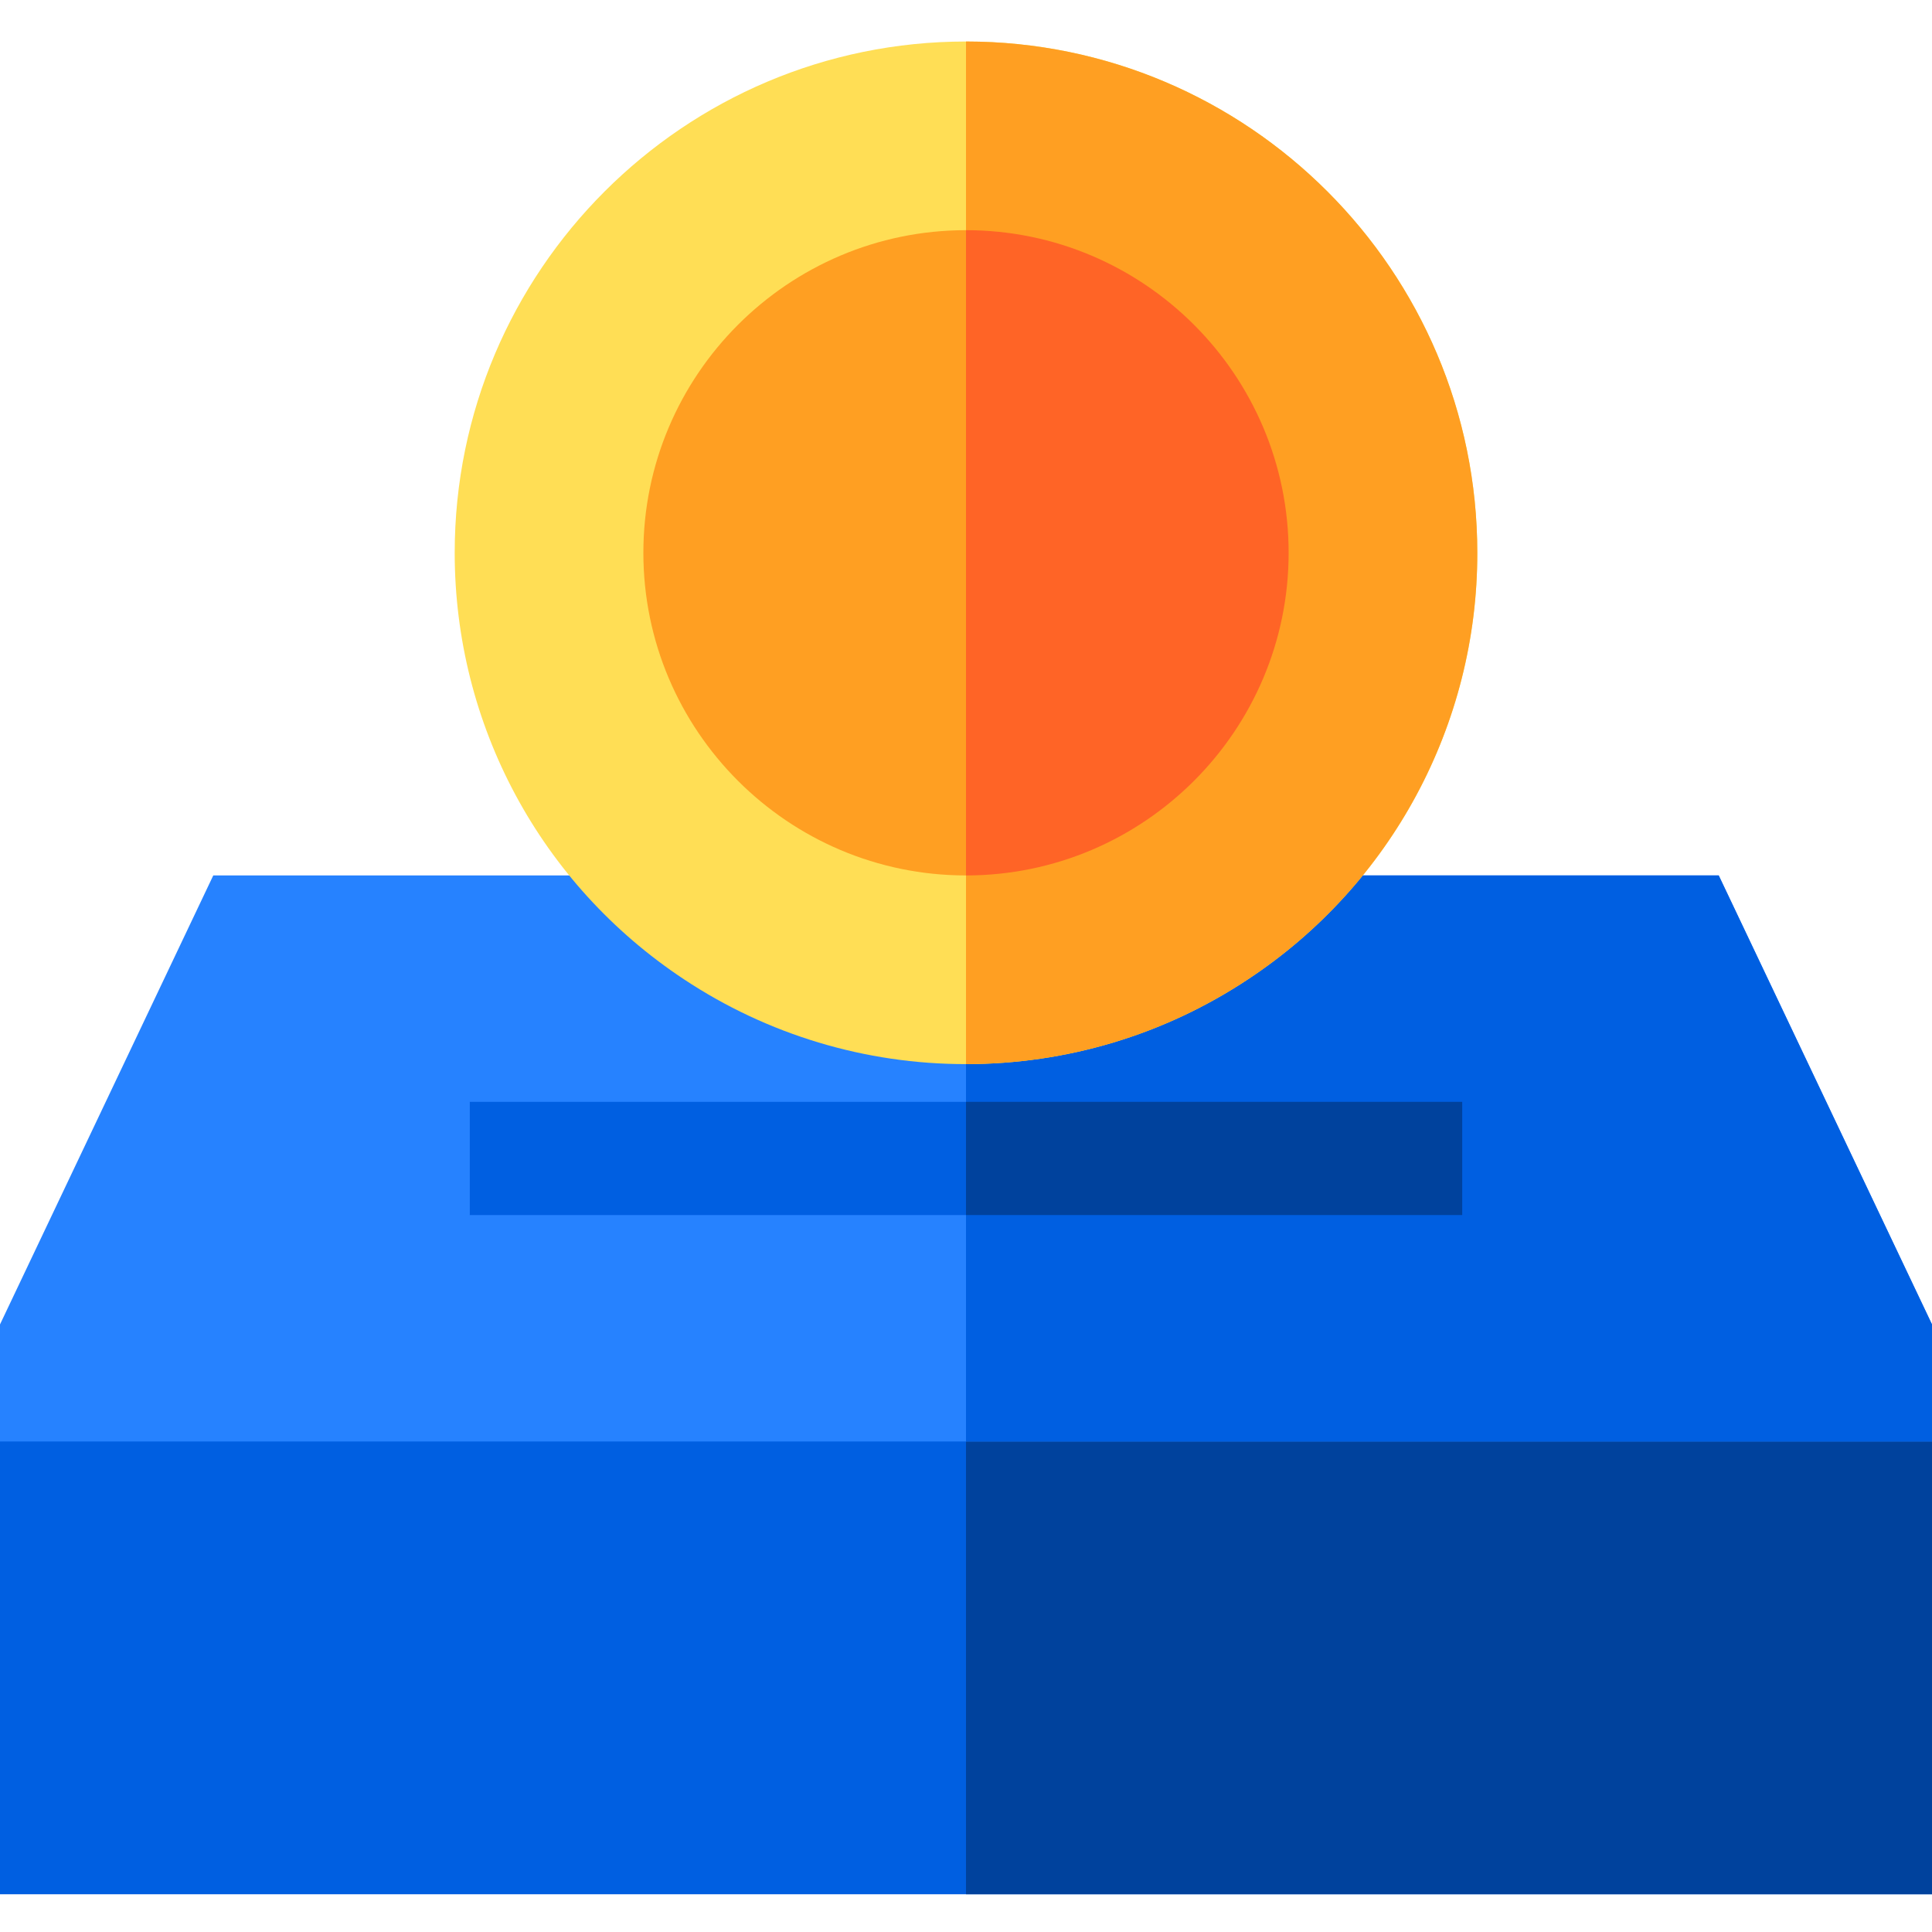
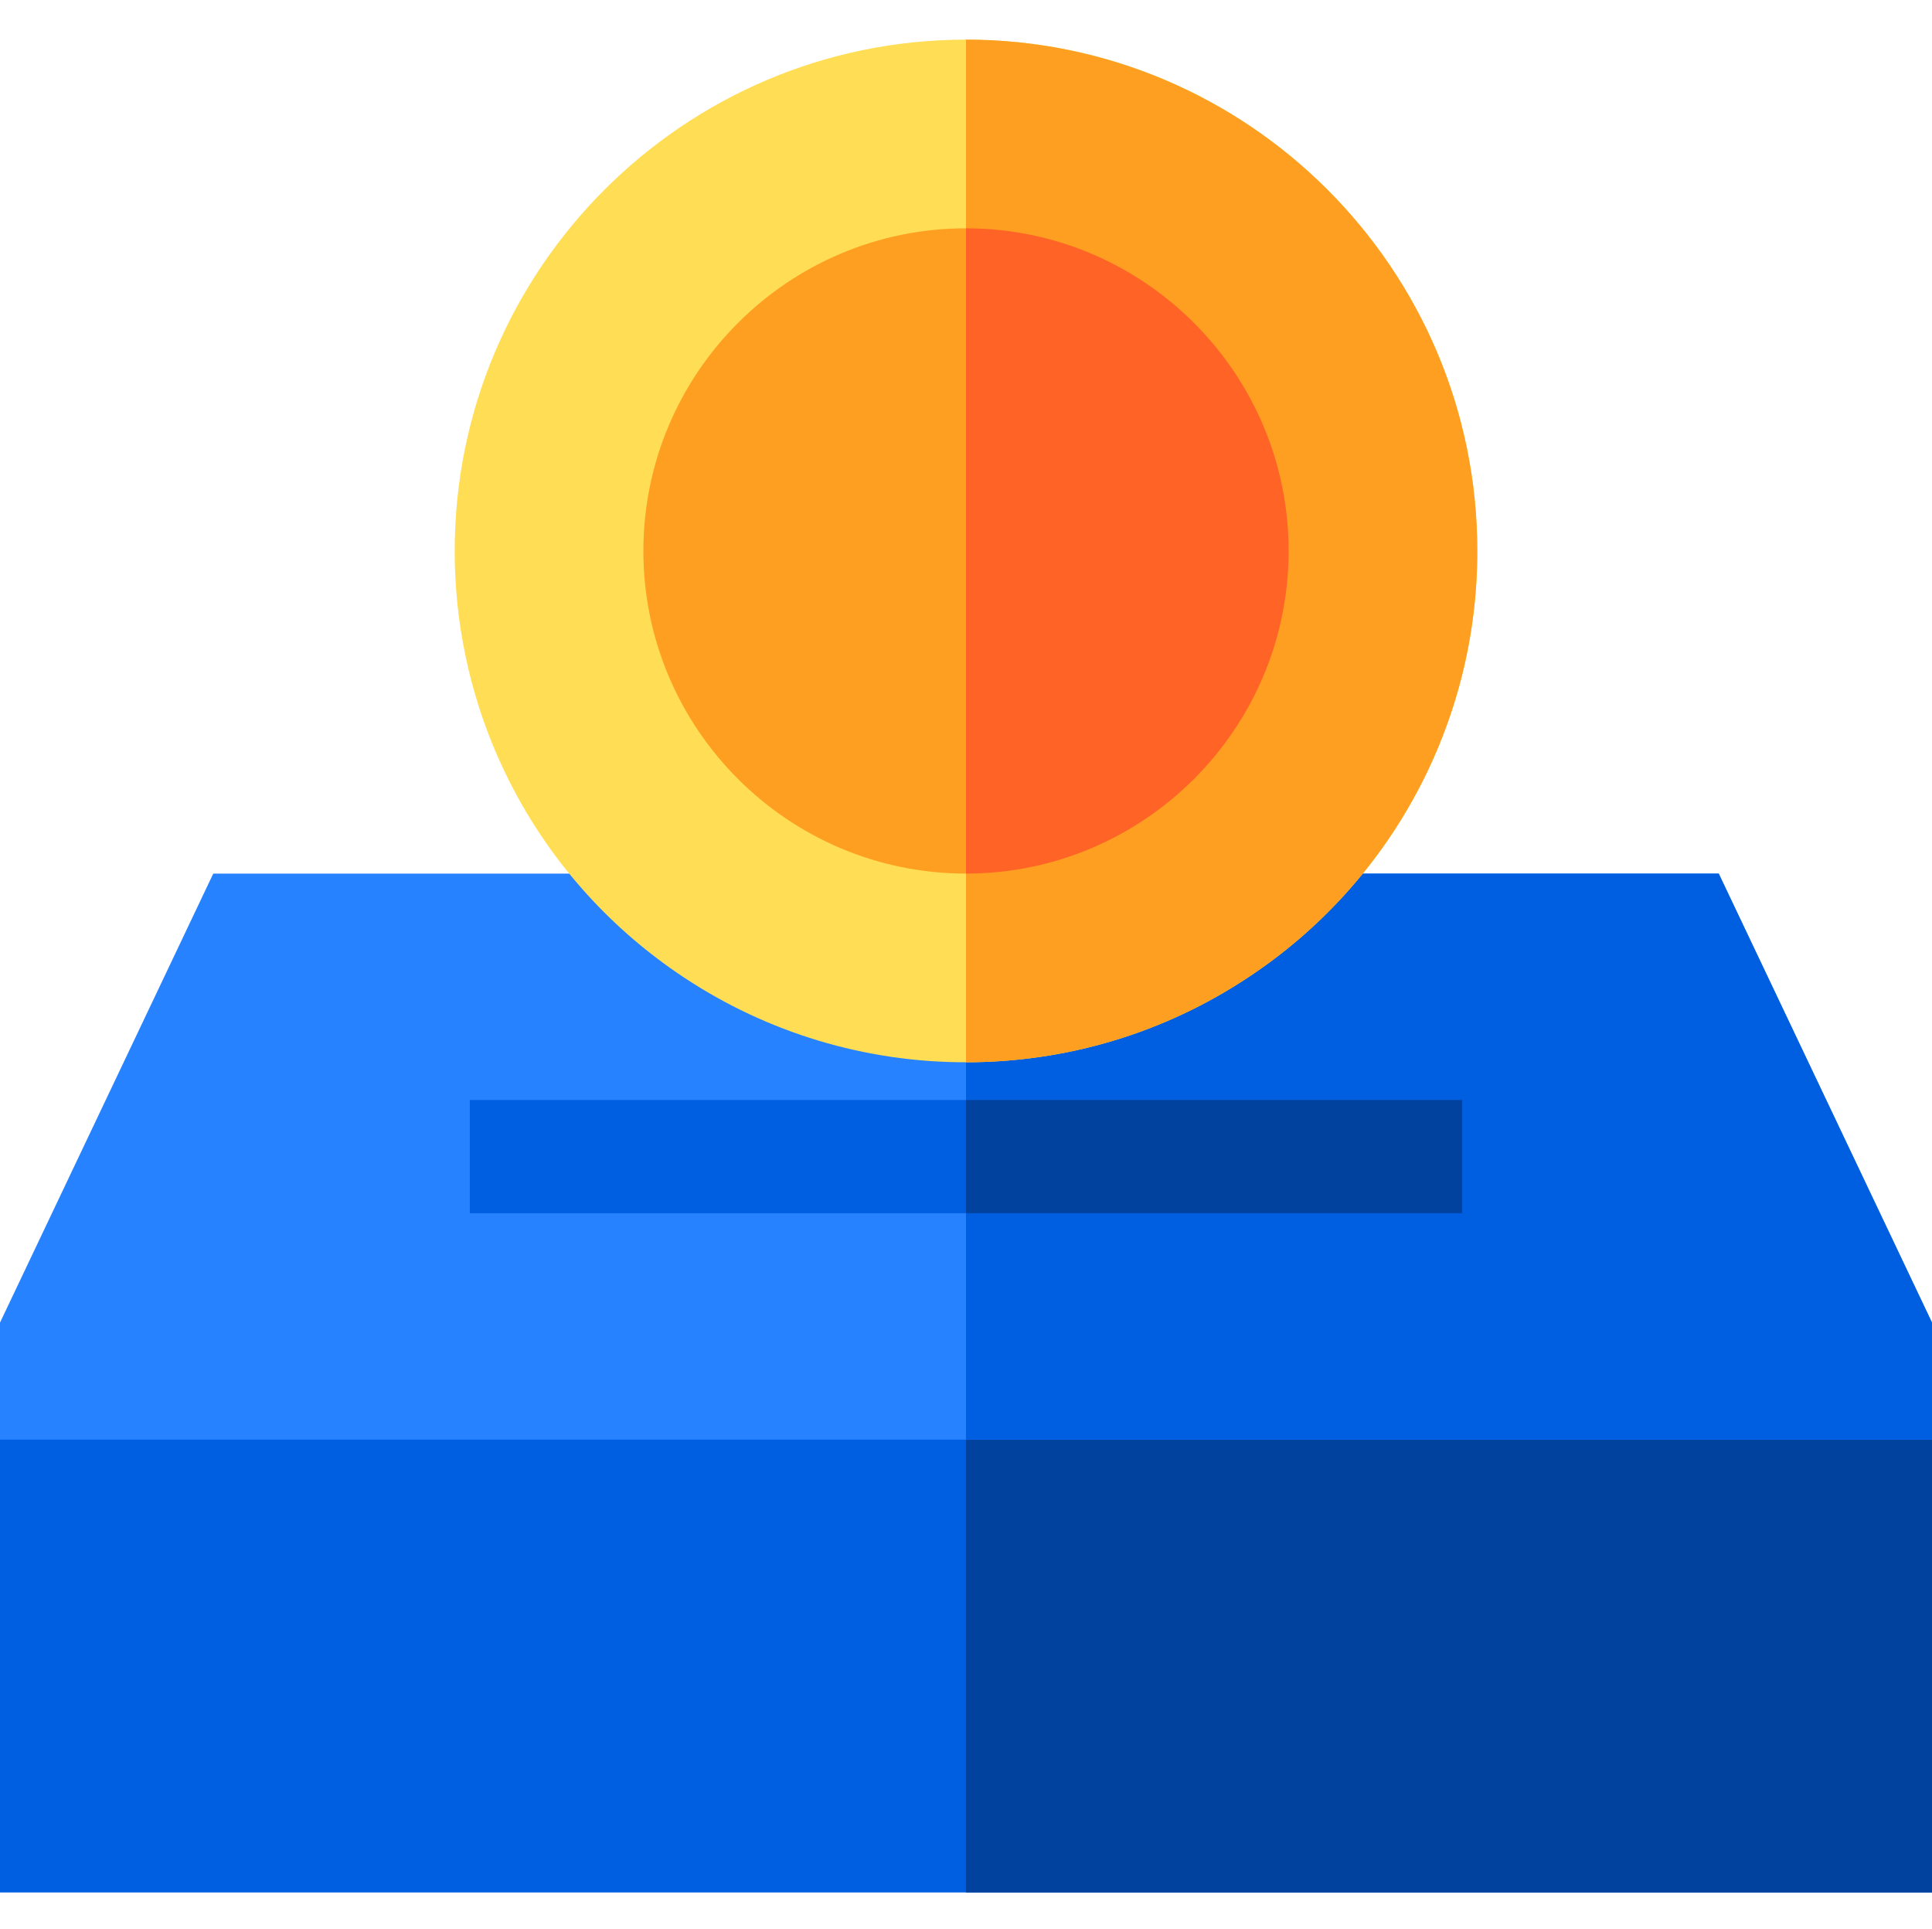
- <svg xmlns="http://www.w3.org/2000/svg" height="512pt" viewBox="0 -10 512 511" width="512pt">
+ <svg xmlns="http://www.w3.org/2000/svg" viewBox="0 -10 512 511" width="512pt">
  <path d="M0 341.5h512v150H0zm0 0" fill="#005fe1" />
  <path d="M256 341.5h256v150H256zm0 0" fill="#00429d" />
  <path d="M455.48 221.5H56.52L0 340.49v31.01h512v-31.01zm0 0" fill="#2682ff" />
  <path d="M455.48 221.5H256v150h256v-31.01zm0 0" fill="#005fe1" />
  <path d="M256 .5C181.29.5 120.5 61.29 120.5 136c0 45.57 22.7 87.82 60.72 113A134.89 134.89 0 0 0 256 271.5c26.73 0 52.59-7.78 74.77-22.5a135.23 135.23 0 0 0 60.73-113C391.5 61.29 330.71.5 256 .5zm0 0" fill="#ffde55" />
  <path d="M256 .5v271c26.73 0 52.59-7.78 74.77-22.5a135.23 135.23 0 0 0 60.73-113C391.5 61.29 330.71.5 256 .5zm0 0" fill="#ff9f22" />
  <path d="M256 50.5c-47.14 0-85.5 38.36-85.5 85.5s38.36 85.5 85.5 85.5 85.5-38.36 85.5-85.5-38.36-85.5-85.5-85.5zm0 0" fill="#ff9f22" />
  <path d="M256 50.5v171c47.14 0 85.5-38.36 85.5-85.5S303.14 50.5 256 50.5zm0 0" fill="#ff6426" />
  <path d="M124.5 281.5h263v30h-263zm0 0" fill="#005fe1" />
  <path d="M256 281.5h131.5v30H256zm0 0" fill="#00429d" />
</svg>
